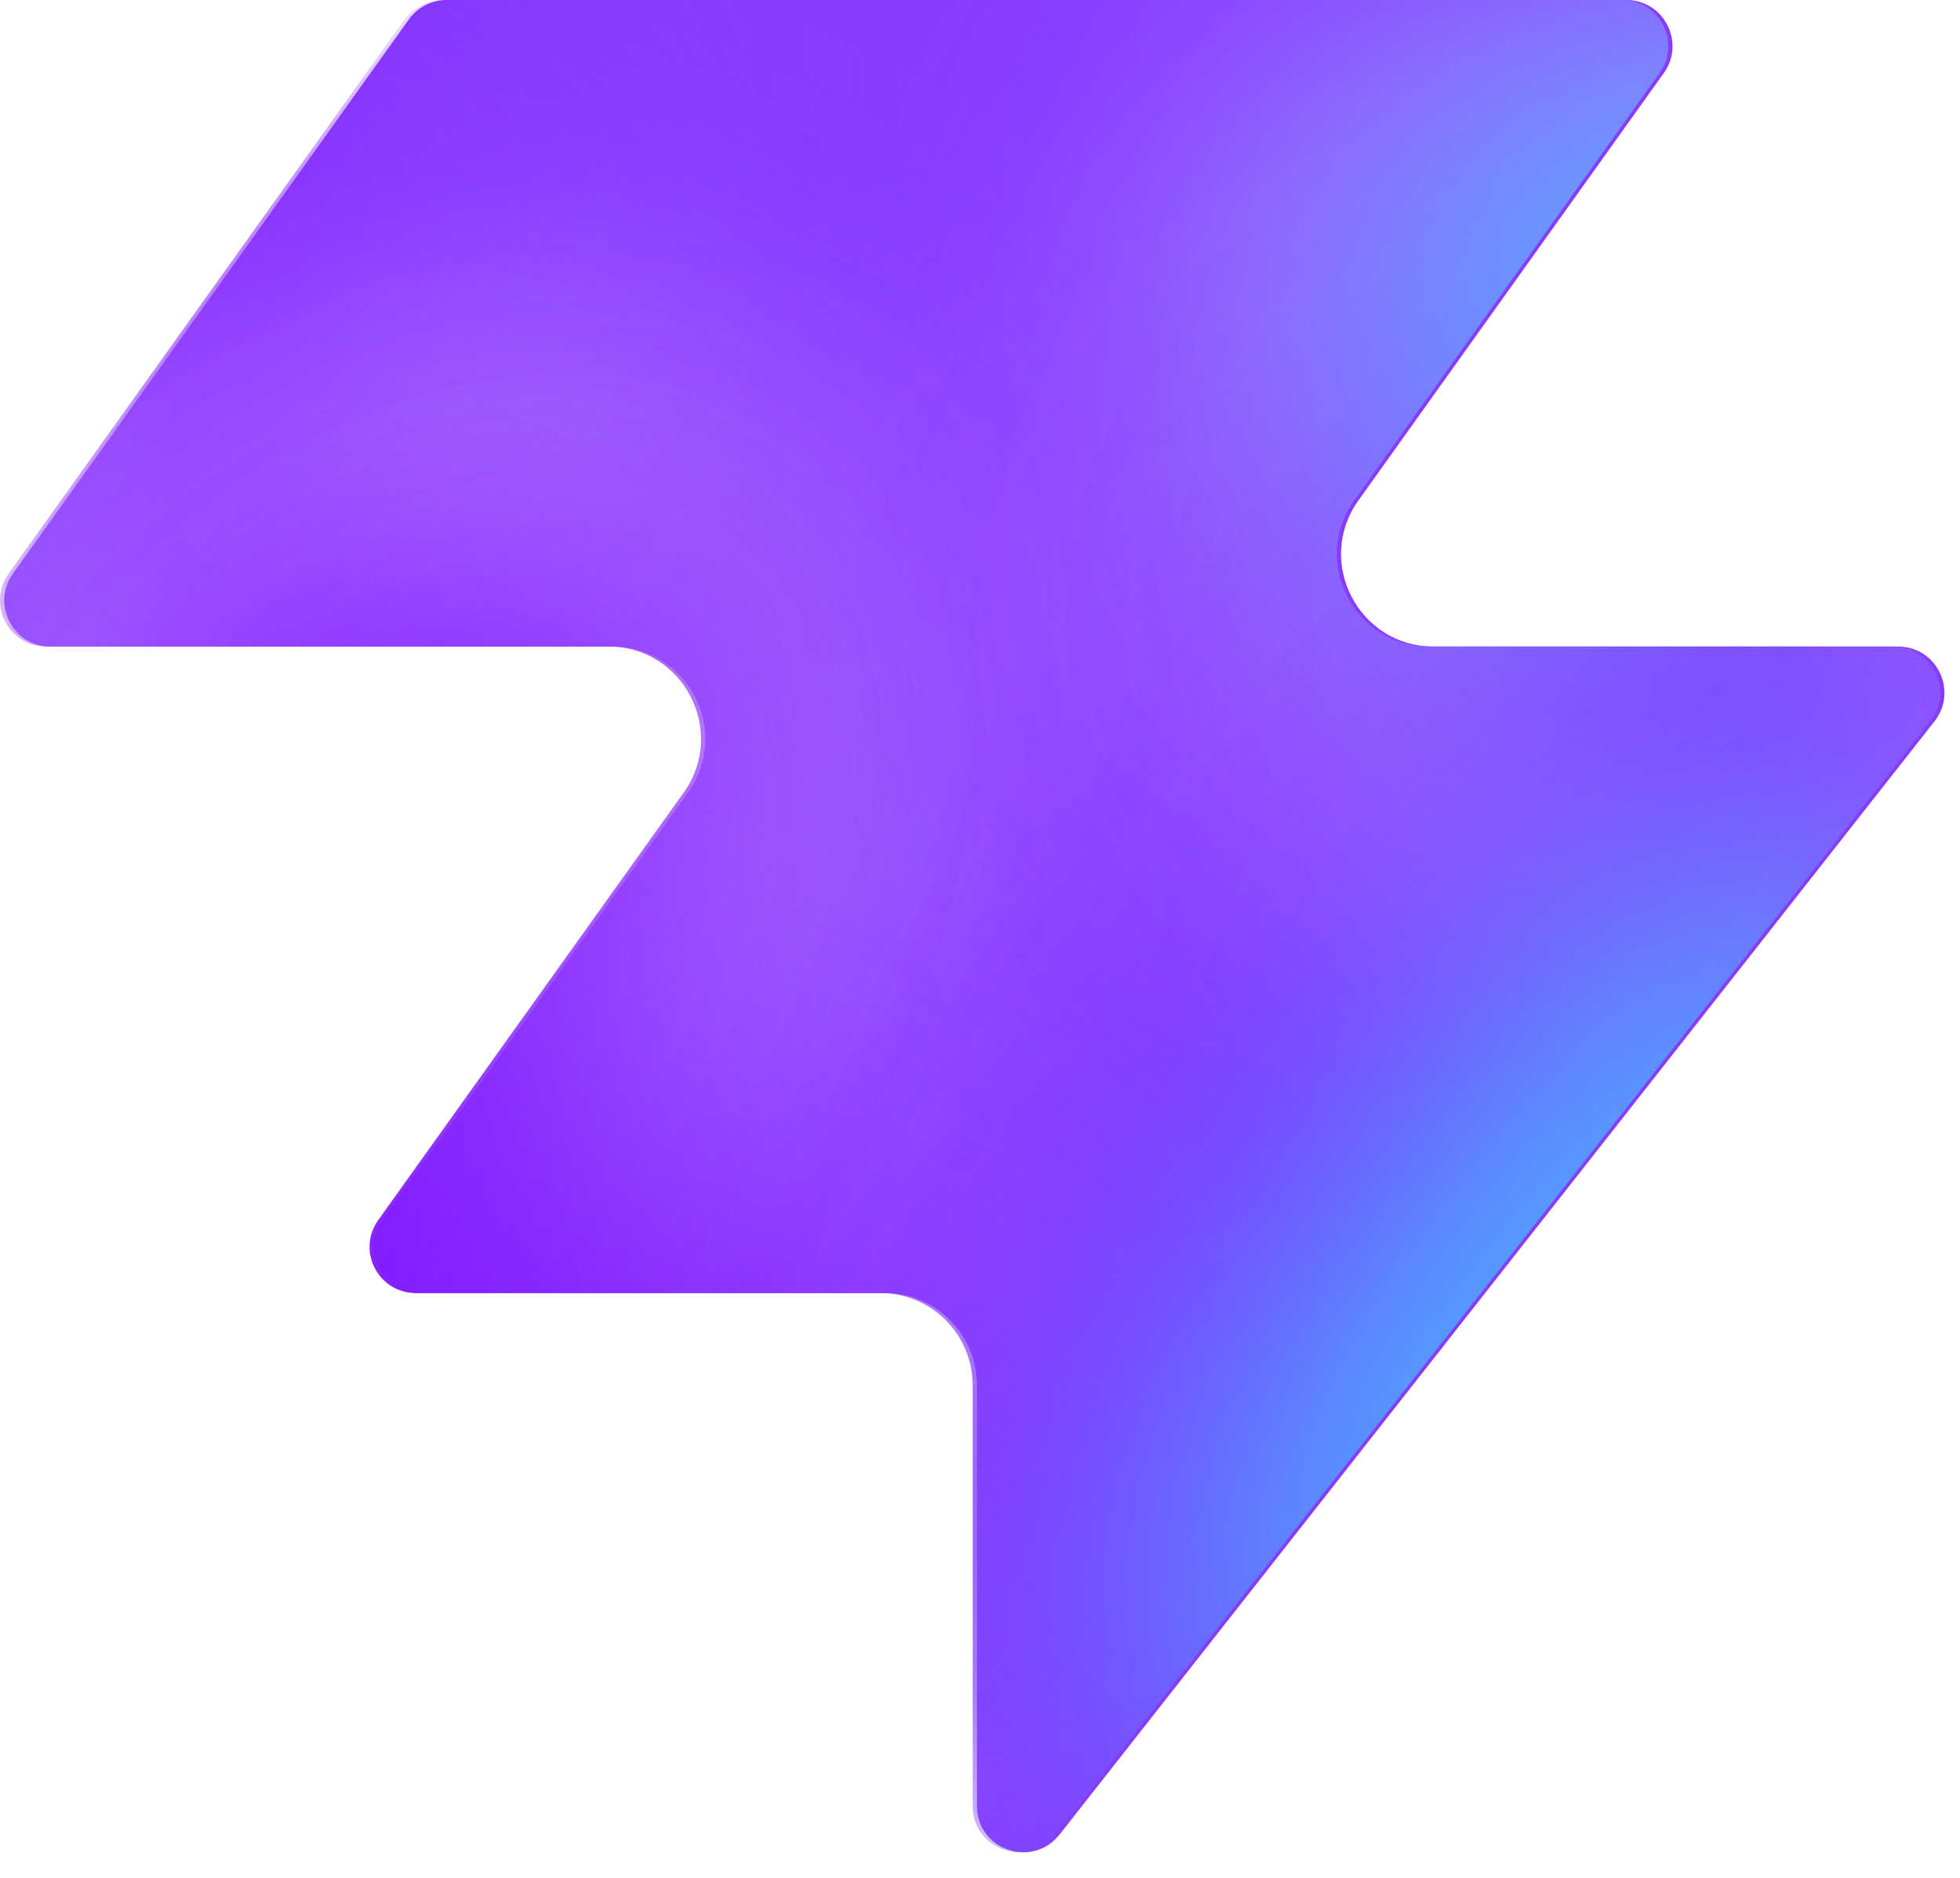
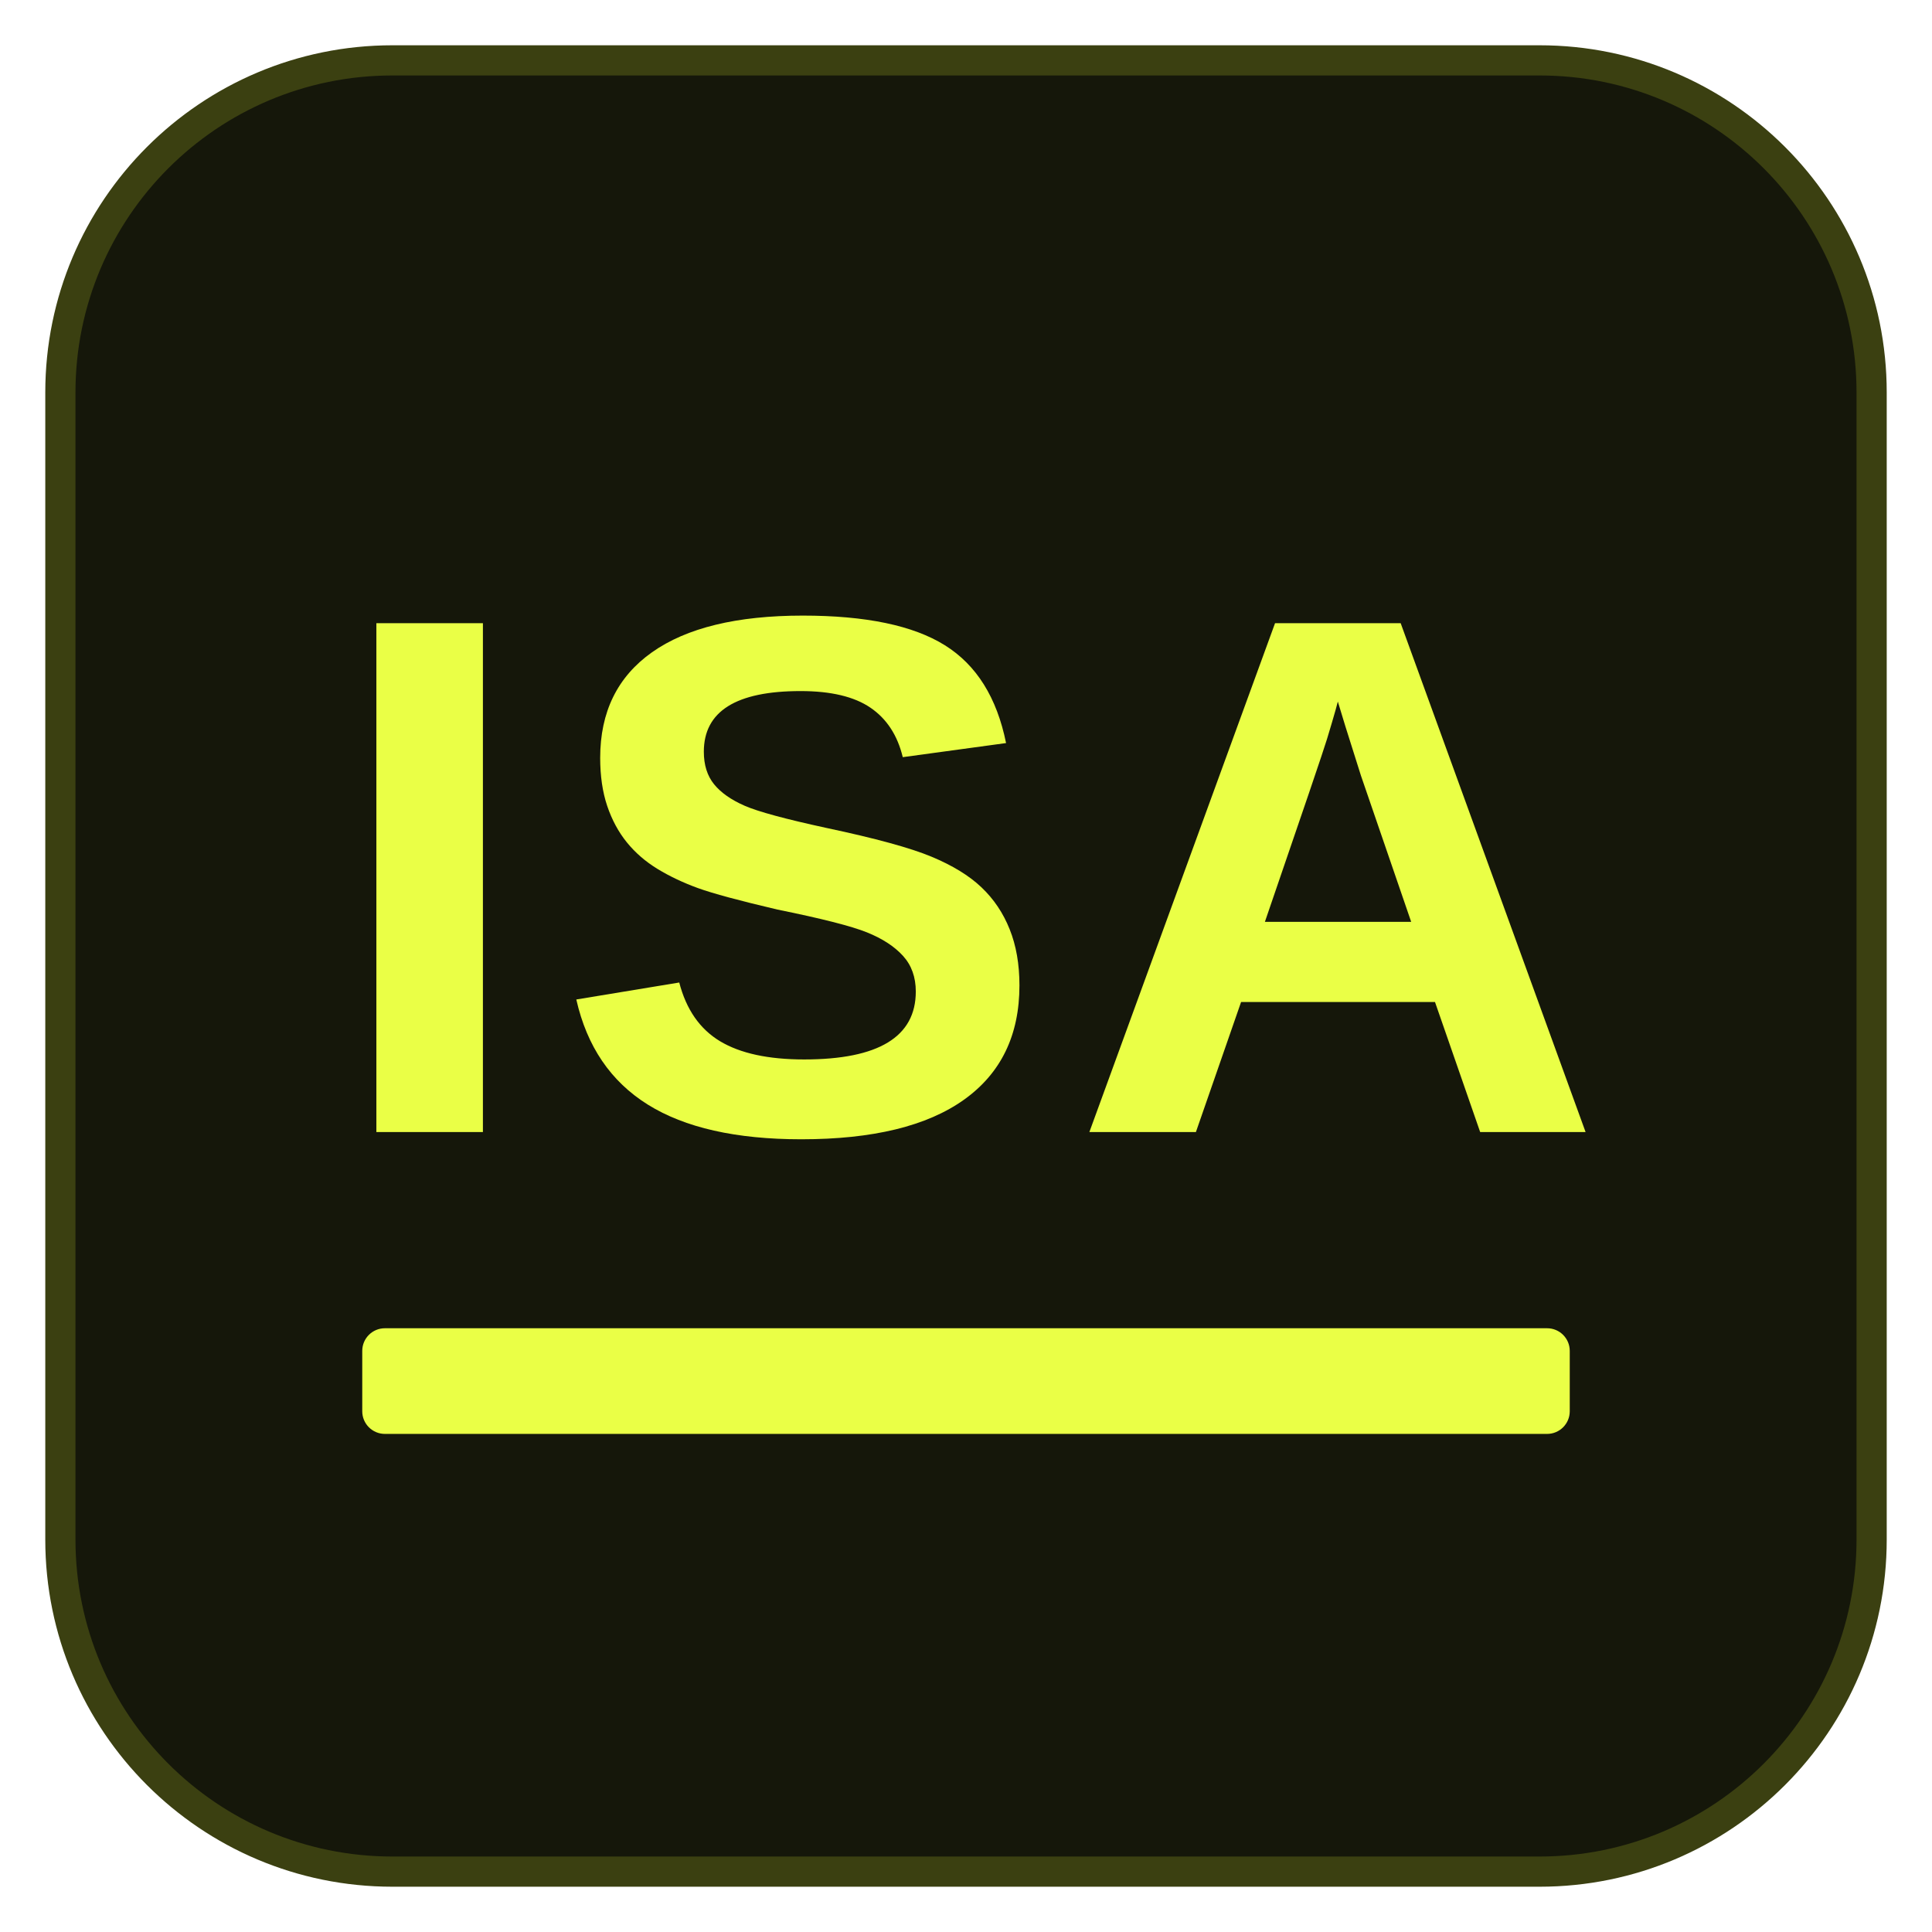
- <svg xmlns="http://www.w3.org/2000/svg" width="48" height="46" fill="none" viewBox="0 0 48 46">
-   <path fill="#863bff" d="M25.946 44.938c-.664.845-2.021.375-2.021-.698V33.937a2.26 2.26 0 0 0-2.262-2.262H10.287c-.92 0-1.456-1.04-.92-1.788l7.48-10.471c1.07-1.497 0-3.578-1.842-3.578H1.237c-.92 0-1.456-1.04-.92-1.788L10.013.474c.214-.297.556-.474.92-.474h28.894c.92 0 1.456 1.04.92 1.788l-7.48 10.471c-1.07 1.498 0 3.579 1.842 3.579h11.377c.943 0 1.473 1.088.89 1.83L25.947 44.94z" style="fill:#863bff;fill:color(display-p3 .525 .23 1);fill-opacity:1" />
-   <mask id="a" width="48" height="46" x="0" y="0" maskUnits="userSpaceOnUse" style="mask-type:alpha">
-     <path fill="#000" d="M25.842 44.938c-.664.844-2.021.375-2.021-.698V33.937a2.26 2.26 0 0 0-2.262-2.262H10.183c-.92 0-1.456-1.04-.92-1.788l7.48-10.471c1.07-1.498 0-3.579-1.842-3.579H1.133c-.92 0-1.456-1.04-.92-1.787L9.91.473c.214-.297.556-.474.92-.474h28.894c.92 0 1.456 1.04.92 1.788l-7.48 10.471c-1.07 1.498 0 3.578 1.842 3.578h11.377c.943 0 1.473 1.088.89 1.832L25.843 44.94z" style="fill:#000;fill-opacity:1" />
-   </mask>
-   <g mask="url(#a)">
-     <g filter="url(#b)">
-       <ellipse cx="5.508" cy="14.704" fill="#ede6ff" rx="5.508" ry="14.704" style="fill:#ede6ff;fill:color(display-p3 .927 .903 1);fill-opacity:1" transform="matrix(.00324 1 1 -.00324 -4.47 31.516)" />
-     </g>
-     <g filter="url(#c)">
-       <ellipse cx="10.399" cy="29.851" fill="#ede6ff" rx="10.399" ry="29.851" style="fill:#ede6ff;fill:color(display-p3 .927 .903 1);fill-opacity:1" transform="matrix(.00324 1 1 -.00324 -39.328 7.883)" />
-     </g>
-     <g filter="url(#d)">
-       <ellipse cx="5.508" cy="30.487" fill="#7e14ff" rx="5.508" ry="30.487" style="fill:#7e14ff;fill:color(display-p3 .492 .077 1);fill-opacity:1" transform="rotate(89.814 -25.913 -14.639)scale(1 -1)" />
-     </g>
-     <g filter="url(#e)">
-       <ellipse cx="5.508" cy="30.599" fill="#7e14ff" rx="5.508" ry="30.599" style="fill:#7e14ff;fill:color(display-p3 .492 .077 1);fill-opacity:1" transform="rotate(89.814 -32.644 -3.334)scale(1 -1)" />
-     </g>
-     <g filter="url(#f)">
-       <ellipse cx="5.508" cy="30.599" fill="#7e14ff" rx="5.508" ry="30.599" style="fill:#7e14ff;fill:color(display-p3 .492 .077 1);fill-opacity:1" transform="matrix(.00324 1 1 -.00324 -34.34 30.47)" />
-     </g>
-     <g filter="url(#g)">
-       <ellipse cx="14.072" cy="22.078" fill="#ede6ff" rx="14.072" ry="22.078" style="fill:#ede6ff;fill:color(display-p3 .927 .903 1);fill-opacity:1" transform="rotate(93.35 24.506 48.493)scale(-1 1)" />
-     </g>
-     <g filter="url(#h)">
-       <ellipse cx="3.47" cy="21.501" fill="#7e14ff" rx="3.47" ry="21.501" style="fill:#7e14ff;fill:color(display-p3 .492 .077 1);fill-opacity:1" transform="rotate(89.009 28.708 47.59)scale(-1 1)" />
-     </g>
-     <g filter="url(#i)">
-       <ellipse cx="3.47" cy="21.501" fill="#7e14ff" rx="3.47" ry="21.501" style="fill:#7e14ff;fill:color(display-p3 .492 .077 1);fill-opacity:1" transform="rotate(89.009 28.708 47.59)scale(-1 1)" />
-     </g>
-     <g filter="url(#j)">
-       <ellipse cx=".387" cy="8.972" fill="#7e14ff" rx="4.407" ry="29.108" style="fill:#7e14ff;fill:color(display-p3 .492 .077 1);fill-opacity:1" transform="rotate(39.51 .387 8.972)" />
-     </g>
-     <g filter="url(#k)">
-       <ellipse cx="47.523" cy="-6.092" fill="#7e14ff" rx="4.407" ry="29.108" style="fill:#7e14ff;fill:color(display-p3 .492 .077 1);fill-opacity:1" transform="rotate(37.892 47.523 -6.092)" />
-     </g>
-     <g filter="url(#l)">
-       <ellipse cx="41.412" cy="6.333" fill="#47bfff" rx="5.971" ry="9.665" style="fill:#47bfff;fill:color(display-p3 .28 .748 1);fill-opacity:1" transform="rotate(37.892 41.412 6.333)" />
-     </g>
-     <g filter="url(#m)">
-       <ellipse cx="-1.879" cy="38.332" fill="#7e14ff" rx="4.407" ry="29.108" style="fill:#7e14ff;fill:color(display-p3 .492 .077 1);fill-opacity:1" transform="rotate(37.892 -1.88 38.332)" />
-     </g>
-     <g filter="url(#n)">
-       <ellipse cx="-1.879" cy="38.332" fill="#7e14ff" rx="4.407" ry="29.108" style="fill:#7e14ff;fill:color(display-p3 .492 .077 1);fill-opacity:1" transform="rotate(37.892 -1.88 38.332)" />
-     </g>
-     <g filter="url(#o)">
-       <ellipse cx="35.651" cy="29.907" fill="#7e14ff" rx="4.407" ry="29.108" style="fill:#7e14ff;fill:color(display-p3 .492 .077 1);fill-opacity:1" transform="rotate(37.892 35.651 29.907)" />
-     </g>
-     <g filter="url(#p)">
-       <ellipse cx="38.418" cy="32.4" fill="#47bfff" rx="5.971" ry="15.297" style="fill:#47bfff;fill:color(display-p3 .28 .748 1);fill-opacity:1" transform="rotate(37.892 38.418 32.4)" />
-     </g>
-   </g>
-   <defs>
-     <filter id="b" width="60.045" height="41.654" x="-19.77" y="16.149" color-interpolation-filters="sRGB" filterUnits="userSpaceOnUse">
-       <feFlood flood-opacity="0" result="BackgroundImageFix" />
-       <feBlend in="SourceGraphic" in2="BackgroundImageFix" result="shape" />
-       <feGaussianBlur result="effect1_foregroundBlur_2002_17158" stdDeviation="7.659" />
-     </filter>
-     <filter id="c" width="90.34" height="51.437" x="-54.613" y="-7.533" color-interpolation-filters="sRGB" filterUnits="userSpaceOnUse">
-       <feFlood flood-opacity="0" result="BackgroundImageFix" />
-       <feBlend in="SourceGraphic" in2="BackgroundImageFix" result="shape" />
-       <feGaussianBlur result="effect1_foregroundBlur_2002_17158" stdDeviation="7.659" />
-     </filter>
-     <filter id="d" width="79.355" height="29.4" x="-49.64" y="2.03" color-interpolation-filters="sRGB" filterUnits="userSpaceOnUse">
-       <feFlood flood-opacity="0" result="BackgroundImageFix" />
-       <feBlend in="SourceGraphic" in2="BackgroundImageFix" result="shape" />
-       <feGaussianBlur result="effect1_foregroundBlur_2002_17158" stdDeviation="4.596" />
-     </filter>
-     <filter id="e" width="79.579" height="29.4" x="-45.045" y="20.029" color-interpolation-filters="sRGB" filterUnits="userSpaceOnUse">
-       <feFlood flood-opacity="0" result="BackgroundImageFix" />
-       <feBlend in="SourceGraphic" in2="BackgroundImageFix" result="shape" />
-       <feGaussianBlur result="effect1_foregroundBlur_2002_17158" stdDeviation="4.596" />
-     </filter>
-     <filter id="f" width="79.579" height="29.4" x="-43.513" y="21.178" color-interpolation-filters="sRGB" filterUnits="userSpaceOnUse">
-       <feFlood flood-opacity="0" result="BackgroundImageFix" />
-       <feBlend in="SourceGraphic" in2="BackgroundImageFix" result="shape" />
-       <feGaussianBlur result="effect1_foregroundBlur_2002_17158" stdDeviation="4.596" />
-     </filter>
-     <filter id="g" width="74.749" height="58.852" x="15.756" y="-17.901" color-interpolation-filters="sRGB" filterUnits="userSpaceOnUse">
-       <feFlood flood-opacity="0" result="BackgroundImageFix" />
-       <feBlend in="SourceGraphic" in2="BackgroundImageFix" result="shape" />
-       <feGaussianBlur result="effect1_foregroundBlur_2002_17158" stdDeviation="7.659" />
-     </filter>
-     <filter id="h" width="61.377" height="25.362" x="23.548" y="2.284" color-interpolation-filters="sRGB" filterUnits="userSpaceOnUse">
-       <feFlood flood-opacity="0" result="BackgroundImageFix" />
-       <feBlend in="SourceGraphic" in2="BackgroundImageFix" result="shape" />
-       <feGaussianBlur result="effect1_foregroundBlur_2002_17158" stdDeviation="4.596" />
-     </filter>
-     <filter id="i" width="61.377" height="25.362" x="23.548" y="2.284" color-interpolation-filters="sRGB" filterUnits="userSpaceOnUse">
-       <feFlood flood-opacity="0" result="BackgroundImageFix" />
-       <feBlend in="SourceGraphic" in2="BackgroundImageFix" result="shape" />
-       <feGaussianBlur result="effect1_foregroundBlur_2002_17158" stdDeviation="4.596" />
-     </filter>
-     <filter id="j" width="56.045" height="63.649" x="-27.636" y="-22.853" color-interpolation-filters="sRGB" filterUnits="userSpaceOnUse">
-       <feFlood flood-opacity="0" result="BackgroundImageFix" />
-       <feBlend in="SourceGraphic" in2="BackgroundImageFix" result="shape" />
-       <feGaussianBlur result="effect1_foregroundBlur_2002_17158" stdDeviation="4.596" />
-     </filter>
-     <filter id="k" width="54.814" height="64.646" x="20.116" y="-38.415" color-interpolation-filters="sRGB" filterUnits="userSpaceOnUse">
-       <feFlood flood-opacity="0" result="BackgroundImageFix" />
-       <feBlend in="SourceGraphic" in2="BackgroundImageFix" result="shape" />
-       <feGaussianBlur result="effect1_foregroundBlur_2002_17158" stdDeviation="4.596" />
-     </filter>
-     <filter id="l" width="33.541" height="35.313" x="24.641" y="-11.323" color-interpolation-filters="sRGB" filterUnits="userSpaceOnUse">
-       <feFlood flood-opacity="0" result="BackgroundImageFix" />
-       <feBlend in="SourceGraphic" in2="BackgroundImageFix" result="shape" />
-       <feGaussianBlur result="effect1_foregroundBlur_2002_17158" stdDeviation="4.596" />
-     </filter>
-     <filter id="m" width="54.814" height="64.646" x="-29.286" y="6.009" color-interpolation-filters="sRGB" filterUnits="userSpaceOnUse">
-       <feFlood flood-opacity="0" result="BackgroundImageFix" />
-       <feBlend in="SourceGraphic" in2="BackgroundImageFix" result="shape" />
-       <feGaussianBlur result="effect1_foregroundBlur_2002_17158" stdDeviation="4.596" />
-     </filter>
-     <filter id="n" width="54.814" height="64.646" x="-29.286" y="6.009" color-interpolation-filters="sRGB" filterUnits="userSpaceOnUse">
-       <feFlood flood-opacity="0" result="BackgroundImageFix" />
-       <feBlend in="SourceGraphic" in2="BackgroundImageFix" result="shape" />
-       <feGaussianBlur result="effect1_foregroundBlur_2002_17158" stdDeviation="4.596" />
-     </filter>
-     <filter id="o" width="54.814" height="64.646" x="8.244" y="-2.416" color-interpolation-filters="sRGB" filterUnits="userSpaceOnUse">
-       <feFlood flood-opacity="0" result="BackgroundImageFix" />
-       <feBlend in="SourceGraphic" in2="BackgroundImageFix" result="shape" />
-       <feGaussianBlur result="effect1_foregroundBlur_2002_17158" stdDeviation="4.596" />
-     </filter>
-     <filter id="p" width="39.409" height="43.623" x="18.713" y="10.588" color-interpolation-filters="sRGB" filterUnits="userSpaceOnUse">
-       <feFlood flood-opacity="0" result="BackgroundImageFix" />
-       <feBlend in="SourceGraphic" in2="BackgroundImageFix" result="shape" />
-       <feGaussianBlur result="effect1_foregroundBlur_2002_17158" stdDeviation="4.596" />
-     </filter>
-   </defs>
+ <svg xmlns="http://www.w3.org/2000/svg" width="512" height="512" viewBox="0 0 512 512">
+   <rect x="16" y="16" width="480" height="480" rx="88" fill="#15170a" />
+   <rect x="16" y="16" width="480" height="480" rx="88" fill="none" stroke="#3b4011" stroke-width="8" />
+   <rect x="96" y="352" width="320" height="28" rx="6" fill="#eaff46" />
+   <text x="256" y="300" text-anchor="middle" font-family="Segoe UI, Arial, Helvetica, sans-serif" font-weight="700" font-size="196" letter-spacing="6" fill="#eaff46">ISA</text>
</svg>
